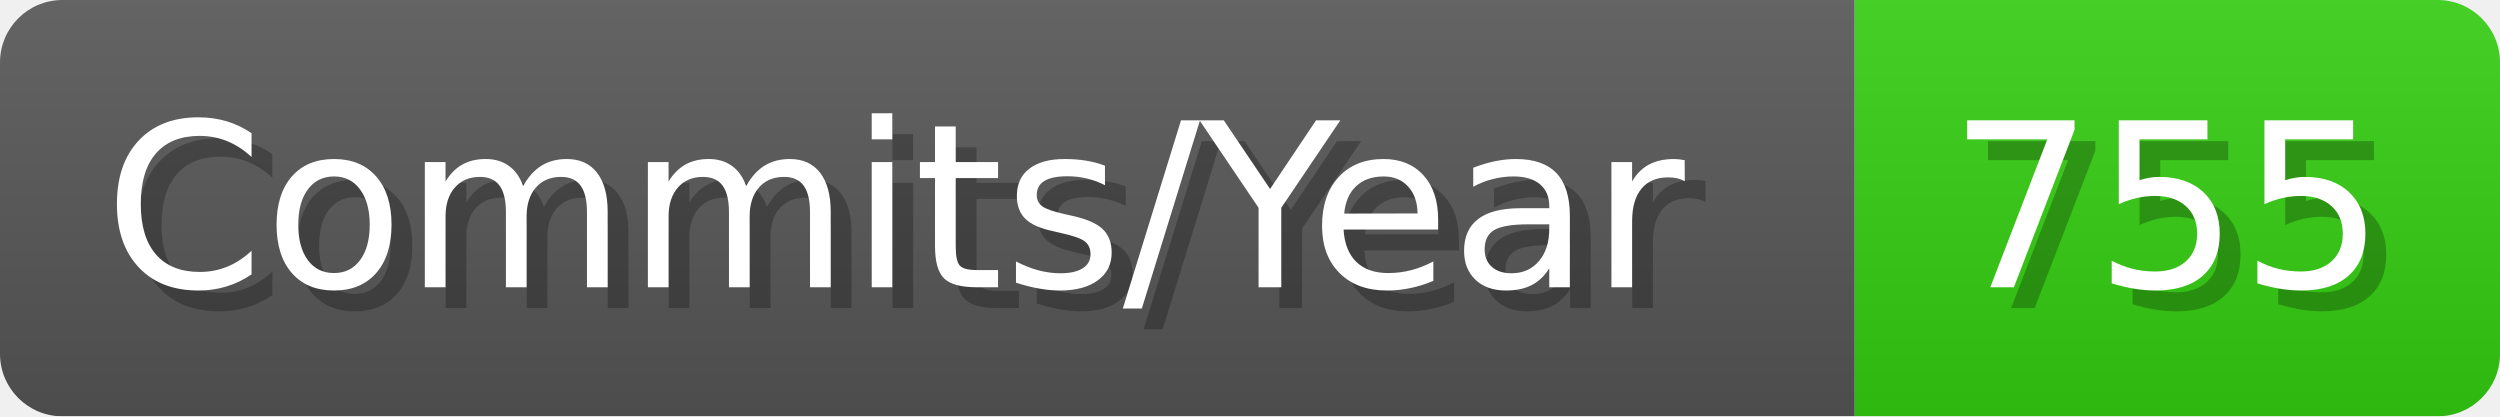
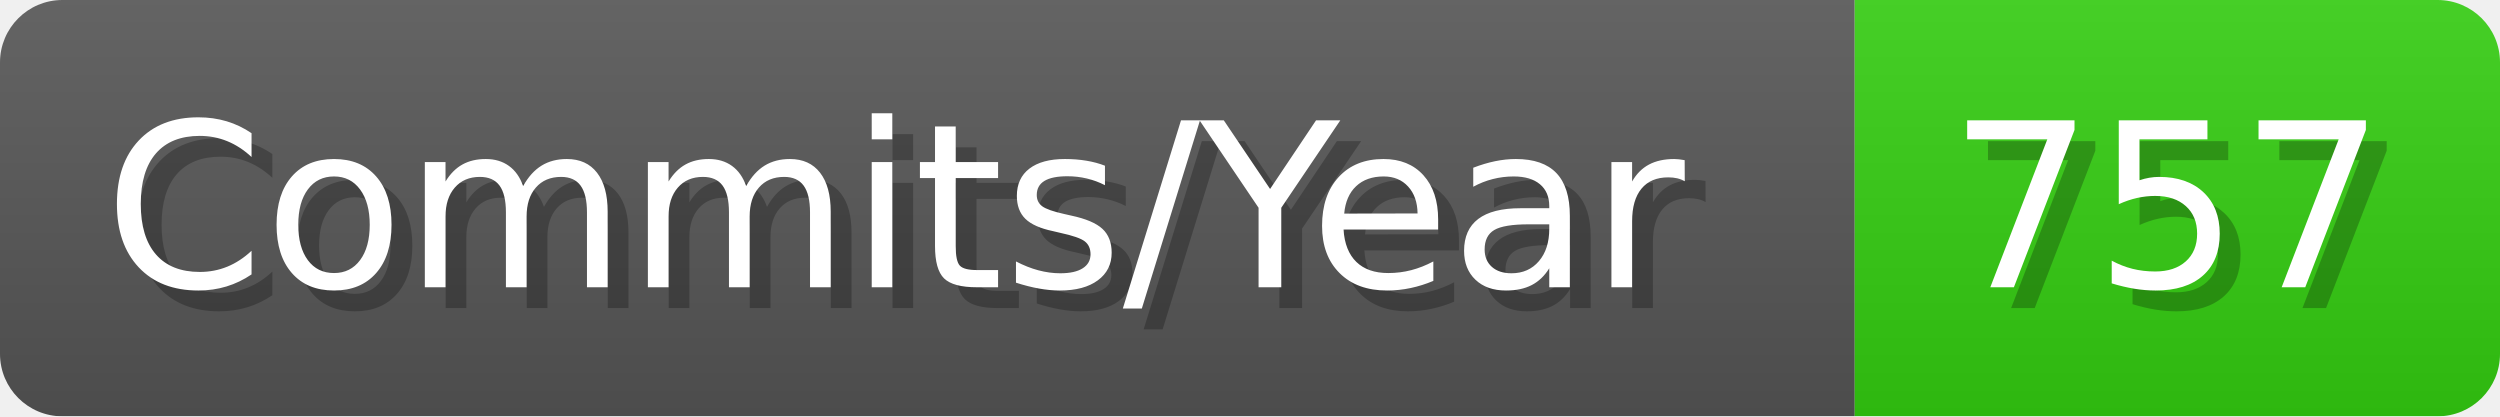
- <svg xmlns="http://www.w3.org/2000/svg" width="120.1" height="20" viewBox="0 0 1201 200" role="img" aria-label="Commits/Year: 755">
+ <svg xmlns="http://www.w3.org/2000/svg" width="120.1" height="20" viewBox="0 0 1201 200" role="img" aria-label="Commits/Year: 757">
  <linearGradient id="aUPdi" x2="0" y2="100%">
    <stop offset="0" stop-opacity=".1" stop-color="#EEE" />
    <stop offset="1" stop-opacity=".1" />
  </linearGradient>
  <mask id="WfAiQ">
    <rect width="1201" height="200" rx="30" fill="#FFF" />
  </mask>
  <g mask="url(#WfAiQ)">
    <rect width="891" height="200" fill="#555" />
    <rect width="310" height="200" fill="#3C1" x="891" />
    <rect width="1201" height="200" fill="url(#aUPdi)" />
  </g>
  <g aria-hidden="true" fill="#fff" text-anchor="start" font-family="Verdana,DejaVu Sans,sans-serif" font-size="110">
    <text x="60" y="148" textLength="791" fill="#000" opacity="0.25">Commits/Year</text>
    <text x="50" y="138" textLength="791">Commits/Year</text>
-     <text x="946" y="148" textLength="210" fill="#000" opacity="0.25">755</text>
-     <text x="936" y="138" textLength="210">755</text>
+     <text x="946" y="148" textLength="210" fill="#000" opacity="0.25">757</text>
+     <text x="936" y="138" textLength="210">757</text>
  </g>
</svg>
